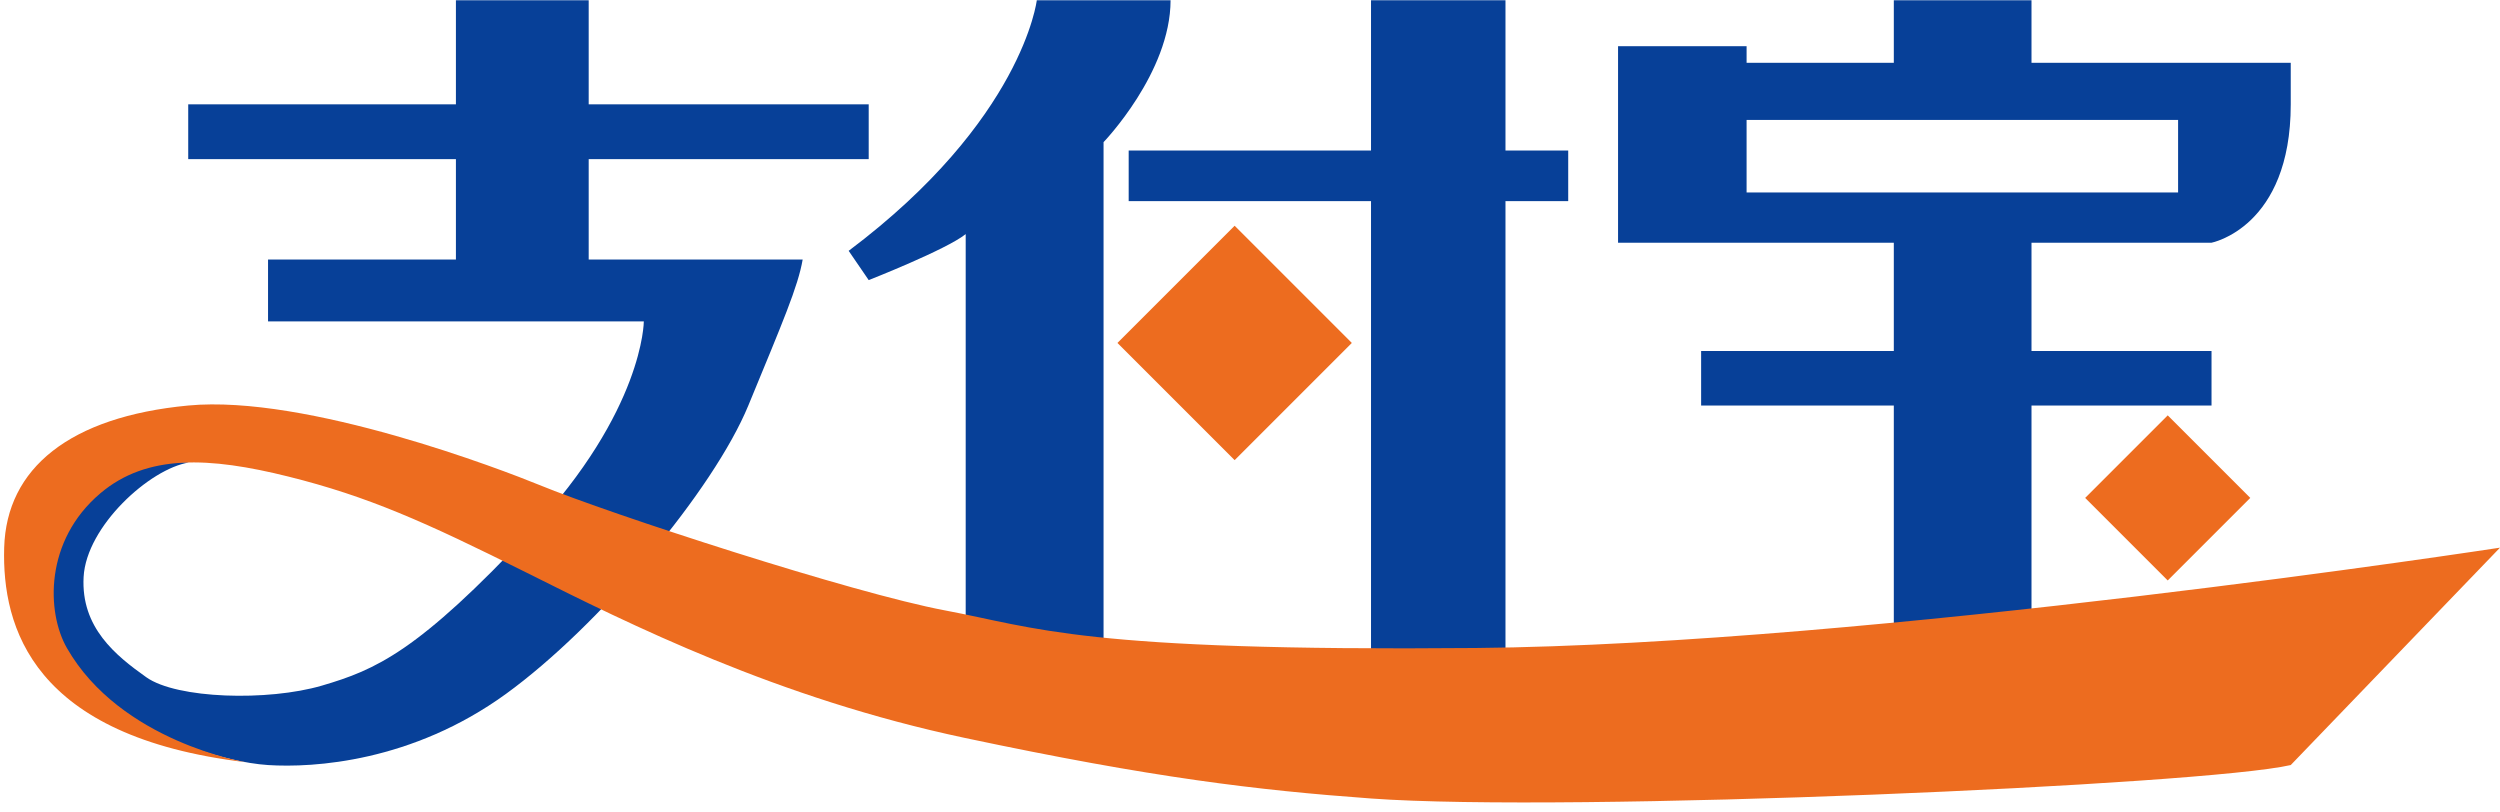
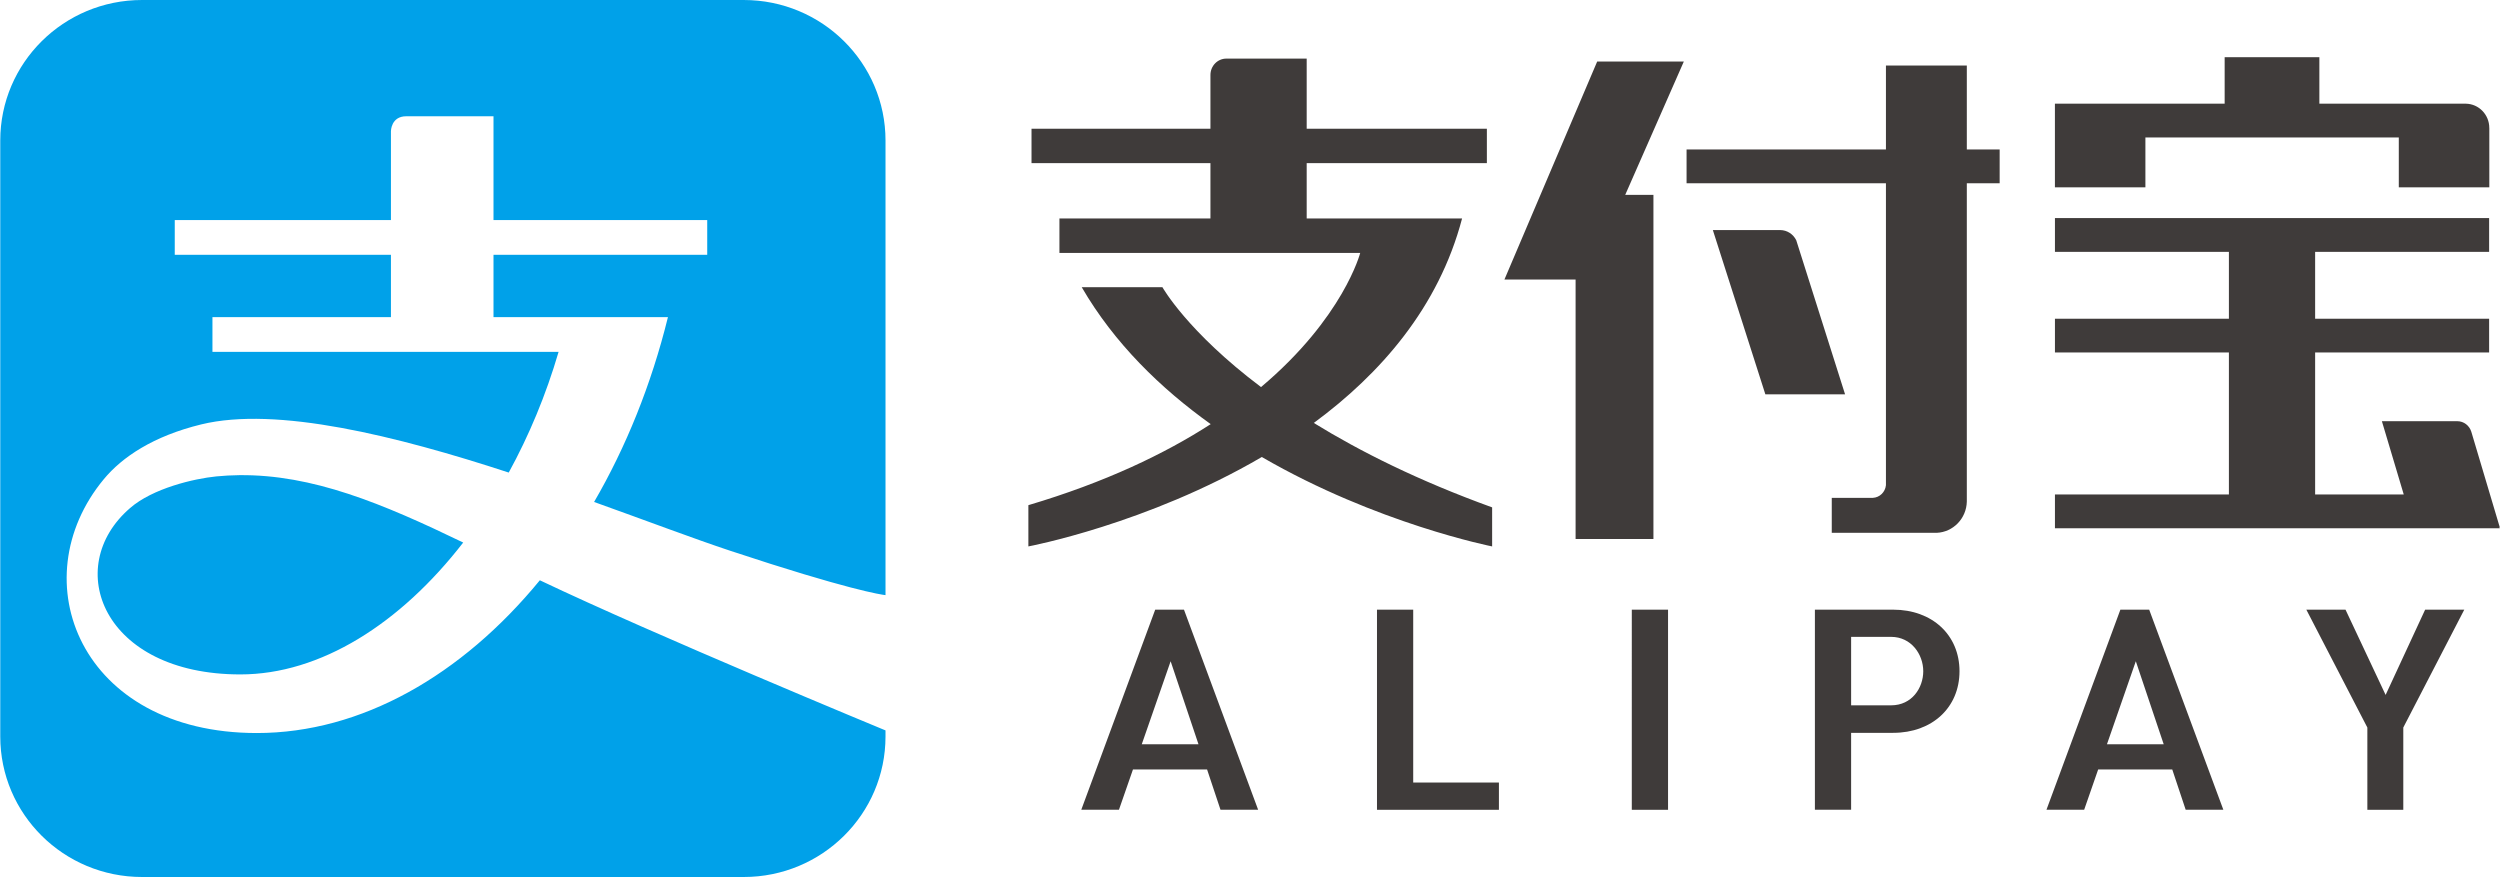
- <svg xmlns="http://www.w3.org/2000/svg" version="1.1" x="0px" y="0px" width="448.5px" height="145.5px" viewBox="0 0 448.5 145.5" enable-background="new 0 0 448.5 145.5" xml:space="preserve">
-   <switch>
-     <g>
-       <g id="椭圆_2_1_" enable-background="new    ">
-         <path fill-rule="evenodd" clip-rule="evenodd" fill="#074098" d="M105.611,0.046h-23.82v18.673H33.767v9.824h48.024v18.012     H48.086v11.107H115.5c0,0-0.001,15.927-20.25,37.588c-20.249,21.661-27.836,24.915-37.5,27.75c-9.664,2.835-26.037,2.38-31.5-1.5     c-5.463-3.88-11.751-8.9-11.25-18c0.501-9.1,11.884-19.412,18.877-20.523c0,0-20.044-2.206-24.544,18.106     c-3.455,15.596,6.602,23.258,12.417,27.167s18.19,8.475,26.336,9c8.146,0.525,25.84-0.552,42.664-12.75     c16.823-12.198,37.282-36.662,43.5-51.75c6.218-15.088,8.91-21.331,9.75-26.195h-38.389V28.543h50.234v-9.824h-50.234V0.046" />
-         <path fill-rule="evenodd" clip-rule="evenodd" fill="#074098" d="M186,0.046c0,0-2.498,21.476-33.75,44.954l3.595,5.25     c0,0,13.926-5.466,17.401-8.25v80.25h24.732V25.5c0,0,12.021-12.461,12.022-25.454H186z" />
-         <polygon fill-rule="evenodd" clip-rule="evenodd" fill="#074098" points="245.961,0.046 245.961,27.004 202.485,27.004      202.485,36.082 245.961,36.082 245.961,121.5 270.083,121.5 270.083,36.082 281.338,36.082 281.338,27.004 270.083,27.004      270.083,0.046    " />
-         <path fill-rule="evenodd" clip-rule="evenodd" fill="#074098" d="M364.452,0.046v11.216h46.508v7.456     c0,22.097-14.212,24.825-14.212,24.825h-32.296v19.421h32.296v9.786h-32.296v45.75H339.75V72.75h-34.568v-9.786h34.568V43.543     h-49.471V8.289h23.06v2.973h26.412V0.046H364.452z M313.338,21.521V34.53h77.412V21.521H313.338z" />
-       </g>
-       <g id="椭圆_1_1_" enable-background="new    ">
-         <path fill-rule="evenodd" clip-rule="evenodd" fill="#ED6C1F" d="M44.099,136.744c0,0-22.471-3.673-32.099-20.494     C8.33,109.839,7.958,97,18,88.5c8.357-7.074,19.518-6.553,33.75-3c14.232,3.553,24.419,8.078,42.75,17.25     c18.486,9.25,44.916,22.501,78.656,29.647c33.741,7.146,52.273,9.357,72.805,10.853c35.377,2.577,149.409-2.407,164.998-6     l37.541-39c0,0-112.934,17.355-183.75,18c-70.816,0.645-78.784-3.66-95.25-6.75c-16.466-3.09-59.859-17.214-72.75-22.5     c-6.296-2.582-41.73-16.265-62.983-14.25S1.155,83.992,0.75,98.25S5.809,132.166,44.099,136.744z" />
-         <rect x="206.624" y="46.661" transform="matrix(-0.7071 0.7071 -0.7071 -0.7071 421.6157 -51.5838)" fill-rule="evenodd" clip-rule="evenodd" fill="#ED6C1F" width="29.734" height="29.734" />
-         <rect x="378.414" y="78.855" transform="matrix(-0.7071 0.7071 -0.7071 -0.7071 727.0344 -122.4926)" fill-rule="evenodd" clip-rule="evenodd" fill="#ED6C1F" width="20.945" height="20.945" />
-       </g>
-     </g>
-   </switch>
+ <svg xmlns="http://www.w3.org/2000/svg" viewBox="0 0 854.997 299.997" width="2500" height="877">
+   <path d="M48.508 0C21.694 0 0 21.511 0 48.068v203.87c0 26.536 21.694 48.059 48.508 48.059h205.81c26.793 0 48.496-21.522 48.496-48.059v-2.086c-.902-.372-78.698-32.52-118.24-51.357-26.677 32.524-61.086 52.256-96.812 52.256-60.412 0-80.927-52.38-52.322-86.86 6.237-7.517 16.847-14.698 33.314-18.718 25.76-6.27 66.756 3.915 105.18 16.477 6.912-12.614 12.726-26.506 17.057-41.297H72.581v-11.88h61.057V87.168H59.687V75.28h73.951v-30.39s0-5.119 5.236-5.119h29.848v35.508h73.107v11.891h-73.107v21.303h59.674c-5.71 23.176-14.38 44.509-25.264 63.236 18.111 6.49 34.368 12.646 46.484 16.666 40.413 13.397 51.74 15.034 53.201 15.205V48.069c0-26.557-21.704-48.068-48.496-48.068H48.511zm33.207 162.54c-2.593.03-5.198.17-7.822.426-7.565.753-21.768 4.06-29.533 10.865-23.274 20.109-9.344 56.87 37.762 56.87 27.383 0 54.743-17.343 76.236-45.114-27.71-13.395-51.576-23.335-76.643-23.047z" fill="#00a1e9" />
+   <path d="M829.48 208.55l-13.517 29.164-13.718-29.164h-13.402l20.871 40.322v28.127h12.295v-28.127l.074-.157 20.787-40.165zm-98.969 17.644l9.535 28.389h-19.407zm12.464 37.015l4.594 13.786h12.885l-25.37-68.45h-9.851l-25.286 68.45h12.896l4.793-13.786zm-96.164-21.937h-13.686v-23.417h13.686c6.88 0 10.989 5.977 10.989 11.755 0 5.653-3.846 11.661-10.989 11.661m.695-32.723h-26.772v68.45h12.39v-26.316h14.381c13.36 0 22.694-8.667 22.694-21.072s-9.334-21.061-22.694-21.061m-89.406 68.45H570.5v-68.45h-12.4zm-87.163-68.449V277h41.711v-9.327h-29.32V208.55zm-70.587 17.644l9.525 28.389h-19.396zm12.464 37.015l4.594 13.786h12.875l-25.37-68.45h-9.84l-25.287 68.45h12.885l4.794-13.786zm87.23-188.47H446.89V55.813h61.635V44.026H446.89V20.044h-27.477c-3.013 0-5.447 2.512-5.447 5.6v18.382h-61.203v11.787h61.203V74.74H362.31v11.776H465.2s-5.7 22.12-33.925 45.891c-25.286-19.02-33.736-34.167-33.736-34.167h-27.604c11.168 19.23 27.035 34.628 44.124 46.844-15.698 10.133-36.054 19.9-62.372 27.72v14.11s40.605-7.61 79.851-30.587c39.31 22.8 78.787 30.587 78.787 30.587v-13.357c-25.265-9.138-45.283-19.188-61.002-28.88 22.768-16.76 42.723-39.507 50.72-69.937m172.66-52.334h-27.668V51.13h-68.198v11.567h68.198v103.27c-.242 2.366-2.117 4.208-4.467 4.334h-14.065v11.965h35.864c5.679-.23 10.21-4.91 10.336-10.709V62.696h11.231V51.129h-11.23zm-58.349 59.777c-1.011-2.051-3.076-3.465-5.478-3.486h-23.052l17.964 56.192h27.267zm-68.092-61.137L514.527 95.63h24.348v88.747H565.5V66.656h-9.65l20.05-45.609zm308.73 159.26l-9.724-32.639c-.653-2.083-2.55-3.59-4.805-3.59h-25.78l7.48 25.07H791.85v-48.57h59.517v-11.557H791.85V86.157h59.517V74.6h-148.52v11.557h59.506v22.862h-59.506v11.557h59.506v48.57h-59.506v11.558h152.15l-.127-.398zm-121.2-133.28h86.678v17.052h30.965V43.874c-.01-.042-.01-.063-.01-.115 0-4.543-3.582-8.217-8.018-8.29h-50.108V19.568H760.9v15.9h-58.063v28.61h30.954z" fill="#3f3b3a" />
</svg>
